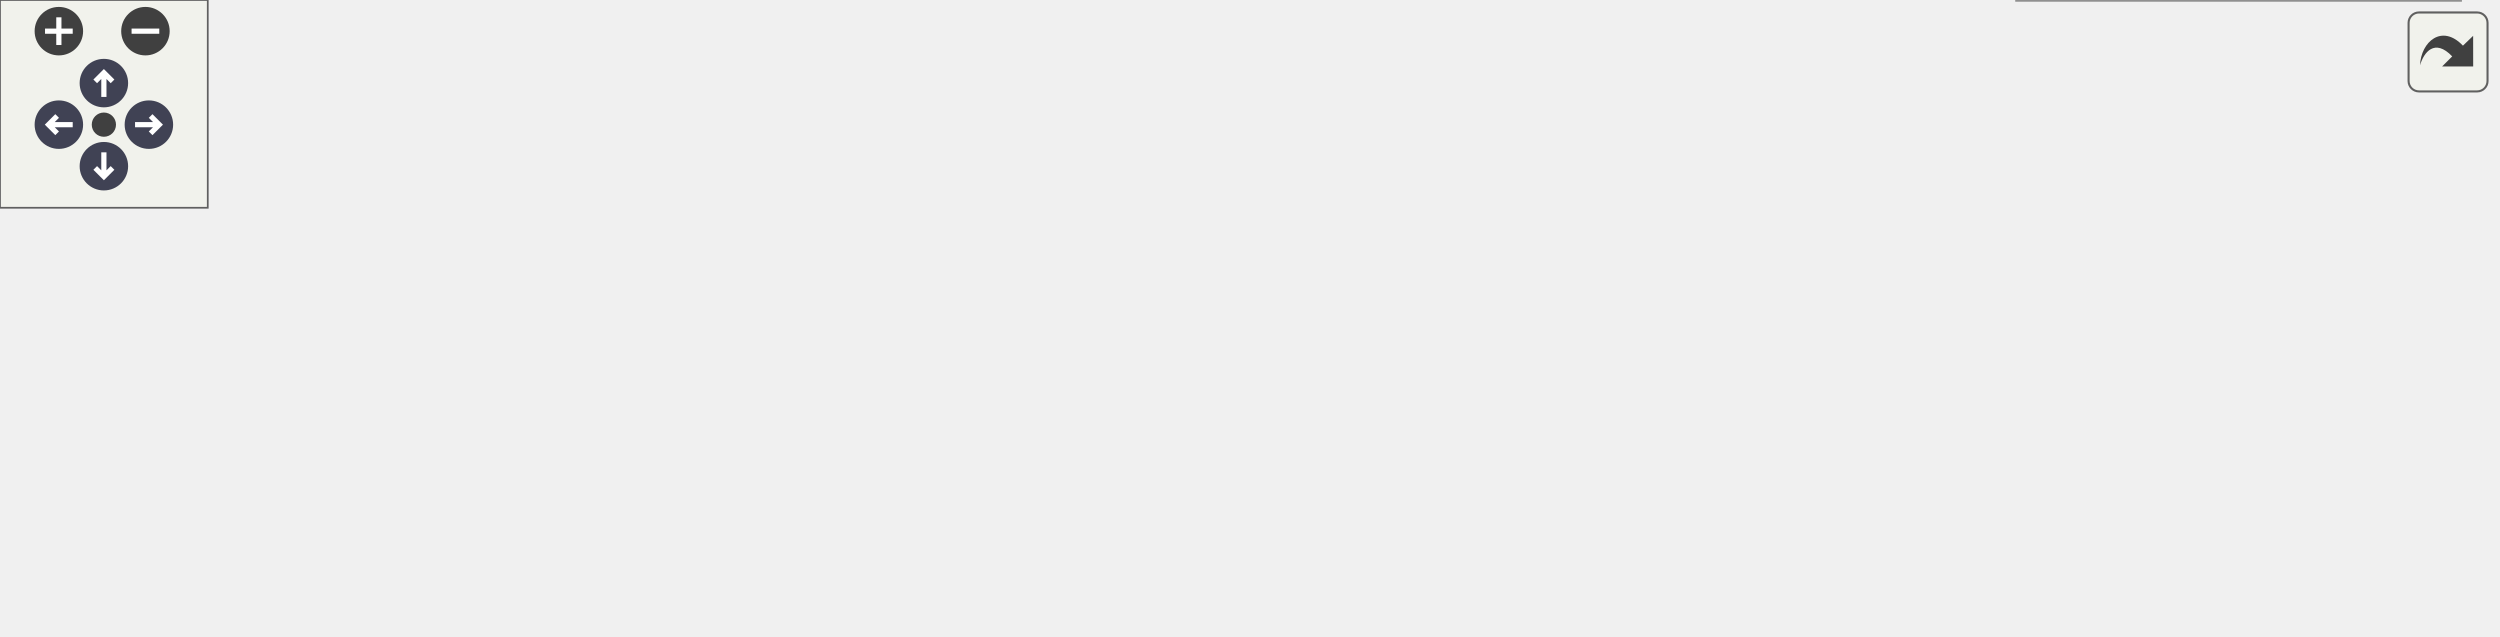
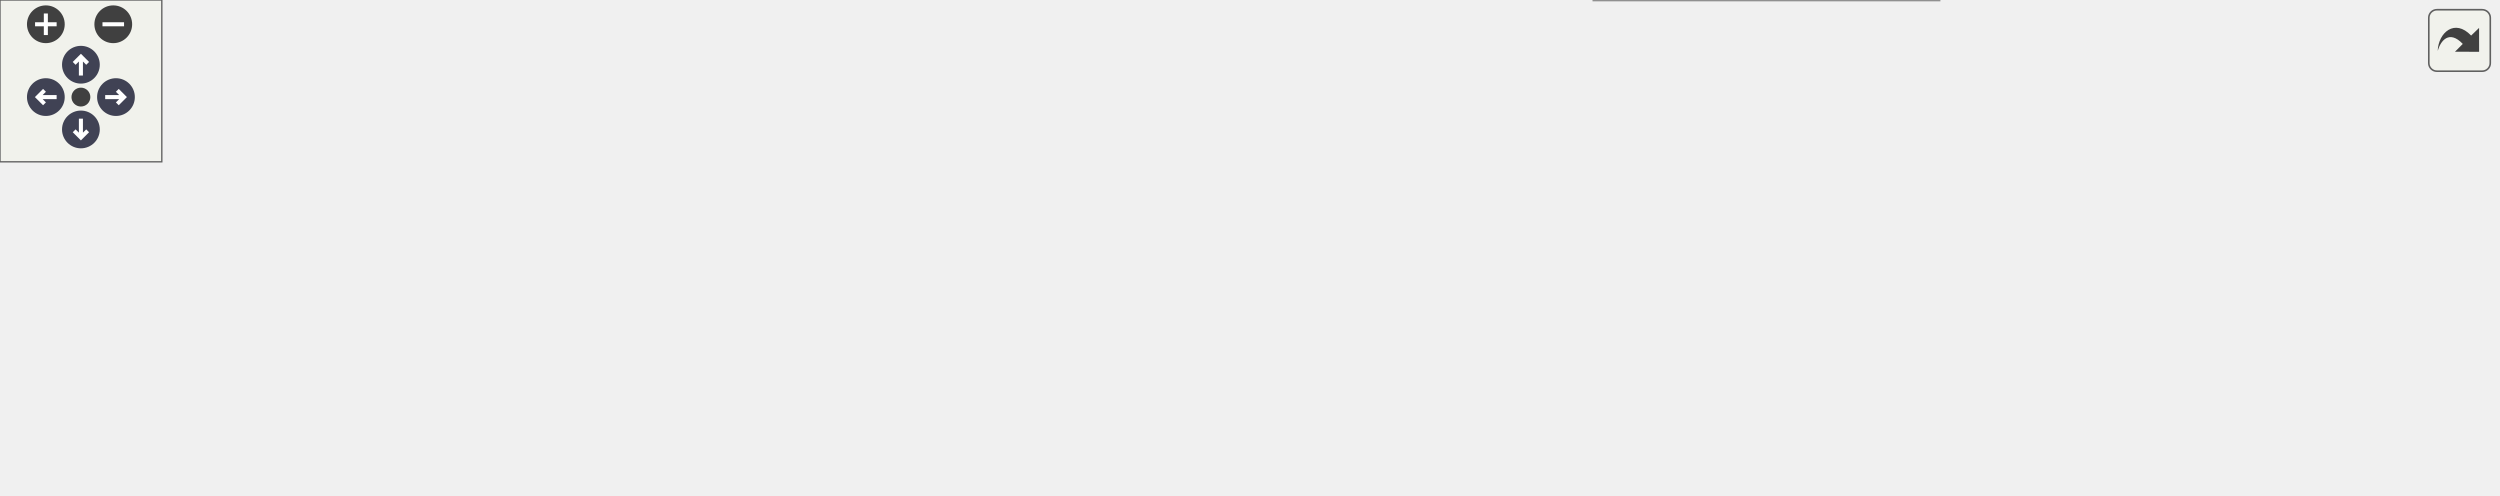
<svg xmlns="http://www.w3.org/2000/svg" xmlns:xlink="http://www.w3.org/1999/xlink" id="main" version="1.1" xml:space="preserve">
  <style type="text/css">
.node, .edge {opacity: 0.7;}
.node.selected, .edge.selected {opacity: 1;}
.edge:hover path { stroke: red; }
.edge:hover polygon { stroke: red; fill: red; }
</style>
  <defs>
    <circle id="rim" cx="0" cy="0" r="7" />
    <circle id="rim2" cx="0" cy="0" r="3.5" />
    <g id="zoomPlus">
      <use xlink:href="#rim" fill="#404040">
        <set attributeName="fill" to="#808080" begin="zoomplus.mouseover" end="zoomplus.mouseout" />
      </use>
      <path d="M-4,0h8M0,-4v8" fill="none" stroke="white" stroke-width="1.5" pointer-events="none" />
    </g>
    <g id="zoomMin">
      <use xlink:href="#rim" fill="#404040">
        <set attributeName="fill" to="#808080" begin="zoomminus.mouseover" end="zoomminus.mouseout" />
      </use>
      <path d="M-4,0h8" fill="none" stroke="white" stroke-width="1.5" pointer-events="none" />
    </g>
    <g id="arrowUp" transform="translate(30 24)">
      <use xlink:href="#rim" />
      <path pointer-events="none" fill="none" stroke="white" stroke-width="1.5" d="M0,-3.0v7 M-2.5,-0.5L0,-3.0L2.5,-0.5" />
    </g>
    <g id="arrowRight" transform="rotate(90) translate(36 -43)">
      <use xlink:href="#rim" />
      <path pointer-events="none" fill="none" stroke="white" stroke-width="1.5" d="M0,-3.0v7 M-2.5,-0.5L0,-3.0L2.5,-0.5" />
    </g>
    <g id="arrowDown" transform="rotate(180) translate(-30 -48)">
      <use xlink:href="#rim" />
      <path pointer-events="none" fill="none" stroke="white" stroke-width="1.5" d="M0,-3.0v7 M-2.5,-0.5L0,-3.0L2.5,-0.5" />
    </g>
    <g id="arrowLeft" transform="rotate(270) translate(-36 17)">
      <use xlink:href="#rim" />
      <path pointer-events="none" fill="none" stroke="white" stroke-width="1.5" d="M0,-3.0v7 M-2.5,-0.5L0,-3.0L2.5,-0.5" />
    </g>
    <g id="resetDef">
      <use xlink:href="#rim2" fill="#404040">
        <set attributeName="fill" to="#808080" begin="reset.mouseover" end="reset.mouseout" />
      </use>
    </g>
  </defs>
  <svg id="graph" class="graph">
    <g id="viewport">
      <g id="Node000001" class="node">
        <g id="a_Node000001">
          <a xlink:title=" ">
            <polygon fill="#999999" stroke="#666666" points="168,-80 0,-80 0,-61 168,-61 168,-80" />
            <text text-anchor="middle" x="84" y="-68" font-family="Helvetica,sans-Serif" font-size="10.00">ArrowDragItem::addChildArrow</text>
          </a>
        </g>
      </g>
      <g id="Node000002" class="node">
        <g id="a_Node000002">
          <a xlink:href="../../d4/ddc/classArrowDragItem.html#adef70bc6e7e9e90b3a46045d15033fc7" target="_top" xlink:title=" ">
            <polygon fill="white" stroke="#666666" points="375,-80 204,-80 204,-61 375,-61 375,-80" />
            <text text-anchor="middle" x="289.5" y="-68" font-family="Helvetica,sans-Serif" font-size="10.00">ArrowDragItem::ArrowDragItem</text>
          </a>
        </g>
      </g>
      <g id="edge1_Node000001_Node000002" class="edge">
        <g id="a_edge1_Node000001_Node000002">
          <a xlink:title=" ">
            <path fill="none" stroke="#63b8ff" d="M168.06,-70.5C178.08,-70.5 188.34,-70.5 198.45,-70.5" />
            <polygon fill="#63b8ff" stroke="#63b8ff" points="203.72,-70.5 198.72,-72.75 201.22,-70.5 198.72,-70.5 198.72,-70.5 198.72,-70.5 201.22,-70.5 198.72,-68.25 203.72,-70.5 203.72,-70.5" />
          </a>
        </g>
      </g>
      <g id="Node000003" class="node">
        <g id="a_Node000003">
          <a xlink:href="../../df/d2a/classArrowItem.html#a82ce295222d21a3ae269dec4c1c97622" target="_top" xlink:title=" ">
            <polygon fill="white" stroke="#666666" points="536,-80 411,-80 411,-61 536,-61 536,-80" />
            <text text-anchor="middle" x="473.5" y="-68" font-family="Helvetica,sans-Serif" font-size="10.00">ArrowItem::ArrowItem</text>
          </a>
        </g>
      </g>
      <g id="edge2_Node000002_Node000003" class="edge">
        <g id="a_edge2_Node000002_Node000003">
          <a xlink:title=" ">
            <path fill="none" stroke="#63b8ff" d="M375.11,-70.5C385.38,-70.5 395.77,-70.5 405.74,-70.5" />
            <polygon fill="#63b8ff" stroke="#63b8ff" points="410.91,-70.5 405.91,-72.75 408.41,-70.5 405.91,-70.5 405.91,-70.5 405.91,-70.5 408.41,-70.5 405.91,-68.25 410.91,-70.5 410.91,-70.5" />
          </a>
        </g>
      </g>
      <g id="Node000004" class="node">
        <g id="a_Node000004">
-           <a xlink:href="../../df/d2a/classArrowItem.html#af7b4f4d39be60c52707f5ff7422ad587" target="_top" xlink:title=" ">
-             <polygon fill="white" stroke="#666666" points="705,-123 588,-123 588,-104 705,-104 705,-123" />
-             <text text-anchor="middle" x="646.5" y="-111" font-family="Helvetica,sans-Serif" font-size="10.00">ArrowItem::delArrow</text>
+           <a xlink:href="../../df/d2a/classArrowItem.html#a2a08f26bf766fecc8da4f89f79d1297e" target="_top" xlink:title=" ">
+             <polygon fill="white" stroke="#666666" points="738,-123 572,-123 572,-104 738,-104 738,-123" />
+             <text text-anchor="middle" x="655" y="-111" font-family="Helvetica,sans-Serif" font-size="10.00">ArrowItem::onTargetDestroyed</text>
          </a>
        </g>
      </g>
      <g id="edge3_Node000003_Node000004" class="edge">
        <g id="a_edge3_Node000003_Node000004">
          <a xlink:title=" ">
-             <path fill="none" stroke="#63b8ff" d="M512.45,-80.04C539.13,-86.75 574.86,-95.74 602.58,-102.71" />
-             <polygon fill="#63b8ff" stroke="#63b8ff" points="607.66,-103.98 602.26,-104.95 605.23,-103.37 602.81,-102.76 602.81,-102.76 602.81,-102.76 605.23,-103.37 603.36,-100.58 607.66,-103.98 607.66,-103.98" />
-           </a>
-         </g>
-       </g>
-       <g id="Node000005" class="node">
-         <g id="a_Node000005">
-           <a xlink:href="../../d9/dce/classArrowTarget.html#a0e5d1932300c9ca7fee9c327c0628d3a" target="_top" xlink:title=" ">
-             <polygon fill="white" stroke="#666666" points="721,-85.5 572,-85.5 572,-55.5 721,-55.5 721,-85.5" />
-             <text text-anchor="start" x="580" y="-73.5" font-family="Helvetica,sans-Serif" font-size="10.00">ArrowTarget::scenePosition</text>
-             <text text-anchor="middle" x="646.5" y="-62.5" font-family="Helvetica,sans-Serif" font-size="10.00">Changed</text>
-           </a>
-         </g>
-       </g>
-       <g id="edge4_Node000003_Node000005" class="edge">
-         <g id="a_edge4_Node000003_Node000005">
-           <a xlink:title=" ">
-             <path fill="none" stroke="#63b8ff" d="M536.23,-70.5C546.18,-70.5 556.6,-70.5 566.88,-70.5" />
-             <polygon fill="#63b8ff" stroke="#63b8ff" points="571.91,-70.5 566.91,-72.75 569.41,-70.5 566.91,-70.5 566.91,-70.5 566.91,-70.5 569.41,-70.5 566.91,-68.25 571.91,-70.5 571.91,-70.5" />
+             <path fill="none" stroke="#63b8ff" d="M512.91,-80.08C530.85,-84.53 552.5,-89.84 572,-94.5 583.44,-97.23 595.8,-100.13 607.36,-102.81" />
+             <polygon fill="#63b8ff" stroke="#63b8ff" points="612.26,-103.94 606.88,-105.01 609.82,-103.38 607.39,-102.82 607.39,-102.82 607.39,-102.82 609.82,-103.38 607.9,-100.62 612.26,-103.94 612.26,-103.94" />
          </a>
        </g>
      </g>
      <g id="Node000006" class="node">
        <g id="a_Node000006">
-           <a xlink:href="../../df/d2a/classArrowItem.html#ab491c5e2cc41e954f73da693eebb6b33" target="_top" xlink:title=" ">
-             <polygon fill="white" stroke="#666666" points="710.5,-19 582.5,-19 582.5,0 710.5,0 710.5,-19" />
-             <text text-anchor="middle" x="646.5" y="-7" font-family="Helvetica,sans-Serif" font-size="10.00">ArrowItem::updatePath</text>
+           <a xlink:href="../../d9/dce/classArrowTarget.html#a0e5d1932300c9ca7fee9c327c0628d3a" target="_top" xlink:title=" ">
+             <polygon fill="white" stroke="#666666" points="729.5,-85.5 580.5,-85.5 580.5,-55.5 729.5,-55.5 729.5,-85.5" />
+             <text text-anchor="start" x="588.5" y="-73.5" font-family="Helvetica,sans-Serif" font-size="10.00">ArrowTarget::scenePosition</text>
+             <text text-anchor="middle" x="655" y="-62.5" font-family="Helvetica,sans-Serif" font-size="10.00">Changed</text>
          </a>
        </g>
      </g>
      <g id="edge5_Node000003_Node000006" class="edge">
        <g id="a_edge5_Node000003_Node000006">
          <a xlink:title=" ">
-             <path fill="none" stroke="#63b8ff" d="M501.22,-60.97C531.62,-50.12 581.25,-32.42 613.64,-20.86" />
-             <polygon fill="#63b8ff" stroke="#63b8ff" points="618.69,-19.06 614.73,-22.86 616.33,-19.9 613.98,-20.74 613.98,-20.74 613.98,-20.74 616.33,-19.9 613.22,-18.63 618.69,-19.06 618.69,-19.06" />
+             <path fill="none" stroke="#63b8ff" d="M536.02,-70.5C548.66,-70.5 562.12,-70.5 575.26,-70.5" />
+             <polygon fill="#63b8ff" stroke="#63b8ff" points="580.48,-70.5 575.48,-72.75 577.98,-70.5 575.48,-70.5 575.48,-70.5 575.48,-70.5 577.98,-70.5 575.48,-68.25 580.48,-70.5 580.48,-70.5" />
          </a>
        </g>
      </g>
-       <g id="edge6_Node000006_Node000006" class="edge">
-         <g id="a_edge6_Node000006_Node000006">
+       <g id="Node000007" class="node">
+         <g id="a_Node000007">
+           <a xlink:href="../../df/d2a/classArrowItem.html#ab491c5e2cc41e954f73da693eebb6b33" target="_top" xlink:title=" ">
+             <polygon fill="white" stroke="#666666" points="719,-19 591,-19 591,0 719,0 719,-19" />
+             <text text-anchor="middle" x="655" y="-7" font-family="Helvetica,sans-Serif" font-size="10.00">ArrowItem::updatePath</text>
+           </a>
+         </g>
+       </g>
+       <g id="edge6_Node000003_Node000007" class="edge">
+         <g id="a_edge6_Node000003_Node000007">
          <a xlink:title=" ">
-             <path fill="none" stroke="#63b8ff" d="M619.99,-19.08C607.09,-27.73 615.93,-37 646.5,-37 673.25,-37 683.36,-29.91 676.83,-22.34" />
-             <polygon fill="#63b8ff" stroke="#63b8ff" points="673.01,-19.08 678.28,-20.61 674.91,-20.7 676.82,-22.33 676.82,-22.33 676.82,-22.33 674.91,-20.7 675.36,-24.04 673.01,-19.08 673.01,-19.08" />
+             <path fill="none" stroke="#63b8ff" d="M502.55,-60.97C534.59,-50.08 586.98,-32.27 620.98,-20.72" />
+             <polygon fill="#63b8ff" stroke="#63b8ff" points="625.85,-19.06 621.84,-22.8 623.49,-19.87 621.12,-20.67 621.12,-20.67 621.12,-20.67 623.49,-19.87 620.4,-18.54 625.85,-19.06 625.85,-19.06" />
+           </a>
+         </g>
+       </g>
+       <g id="Node000005" class="node">
+         <g id="a_Node000005">
+           <a xlink:href="../../df/d2a/classArrowItem.html#abb68e0c3ac6a03777acbcb7e94b76151" target="_top" xlink:title=" ">
+             <polygon fill="white" stroke="#666666" points="926,-123 774,-123 774,-104 926,-104 926,-123" />
+             <text text-anchor="middle" x="850" y="-111" font-family="Helvetica,sans-Serif" font-size="10.00">ArrowItem::requestDeletion</text>
+           </a>
+         </g>
+       </g>
+       <g id="edge4_Node000004_Node000005" class="edge">
+         <g id="a_edge4_Node000004_Node000005">
+           <a xlink:title=" ">
+             <path fill="none" stroke="#63b8ff" d="M738.13,-113.5C748.26,-113.5 758.61,-113.5 768.72,-113.5" />
+             <polygon fill="#63b8ff" stroke="#63b8ff" points="773.98,-113.5 768.98,-115.75 771.48,-113.5 768.98,-113.5 768.98,-113.5 768.98,-113.5 771.48,-113.5 768.98,-111.25 773.98,-113.5 773.98,-113.5" />
+           </a>
+         </g>
+       </g>
+       <g id="edge7_Node000007_Node000007" class="edge">
+         <g id="a_edge7_Node000007_Node000007">
+           <a xlink:title=" ">
+             <path fill="none" stroke="#63b8ff" d="M627.26,-19.08C613.76,-27.73 623.01,-37 655,-37 682.99,-37 693.57,-29.91 686.74,-22.34" />
+             <polygon fill="#63b8ff" stroke="#63b8ff" points="682.74,-19.08 688.04,-20.5 684.68,-20.66 686.62,-22.24 686.62,-22.24 686.62,-22.24 684.68,-20.66 685.2,-23.98 682.74,-19.08 682.74,-19.08" />
          </a>
        </g>
      </g>
    </g>
  </svg>
  <g id="navigator" transform="translate(0 0)" fill="#404254">
    <rect fill="#f2f5e9" fill-opacity="0.5" stroke="#606060" stroke-width=".5" x="0" y="0" width="60" height="60" />
    <use id="zoomplus" xlink:href="#zoomPlus" x="17" y="9" />
    <use id="zoomminus" xlink:href="#zoomMin" x="42" y="9" />
    <use id="reset" xlink:href="#resetDef" x="30" y="36" />
    <use id="arrowup" xlink:href="#arrowUp" x="0" y="0" />
    <use id="arrowright" xlink:href="#arrowRight" x="0" y="0" />
    <use id="arrowdown" xlink:href="#arrowDown" x="0" y="0" />
    <use id="arrowleft" xlink:href="#arrowLeft" x="0" y="0" />
  </g>
  <svg viewBox="0 0 15 15" width="100%" height="30px" preserveAspectRatio="xMaxYMin meet">
    <g id="arrow_out" transform="scale(0.3 0.3)">
      <a xlink:href="classArrowDragItem_aa98a526c4b0196895add9c0bf3cc8bb3_cgraph_org.svg" target="_base">
        <rect id="button" ry="5" rx="5" y="6" x="6" height="38" width="38" fill="#f2f5e9" fill-opacity="0.5" stroke="#606060" stroke-width="1.0" />
        <path id="arrow" d="M 11.5,31.437 C 11.94,20.098 22.043,11.323 32.159,21.979 L 37.069,17.246 C 37.069,17.246 37.088,32 37.088,32 L 22.16,31.978 C 22.16,31.978 26.998,27.14 26.998,27.14 C 18.529,18.264 13.292,25.23 11.5,31.437 z" style="fill:#404040;" />
      </a>
    </g>
  </svg>
  <style type="text/css">

[data-mouse-over-selected='false'] { opacity: 0.7; }
[data-mouse-over-selected='true']  { opacity: 1.0; }

</style>
</svg>
